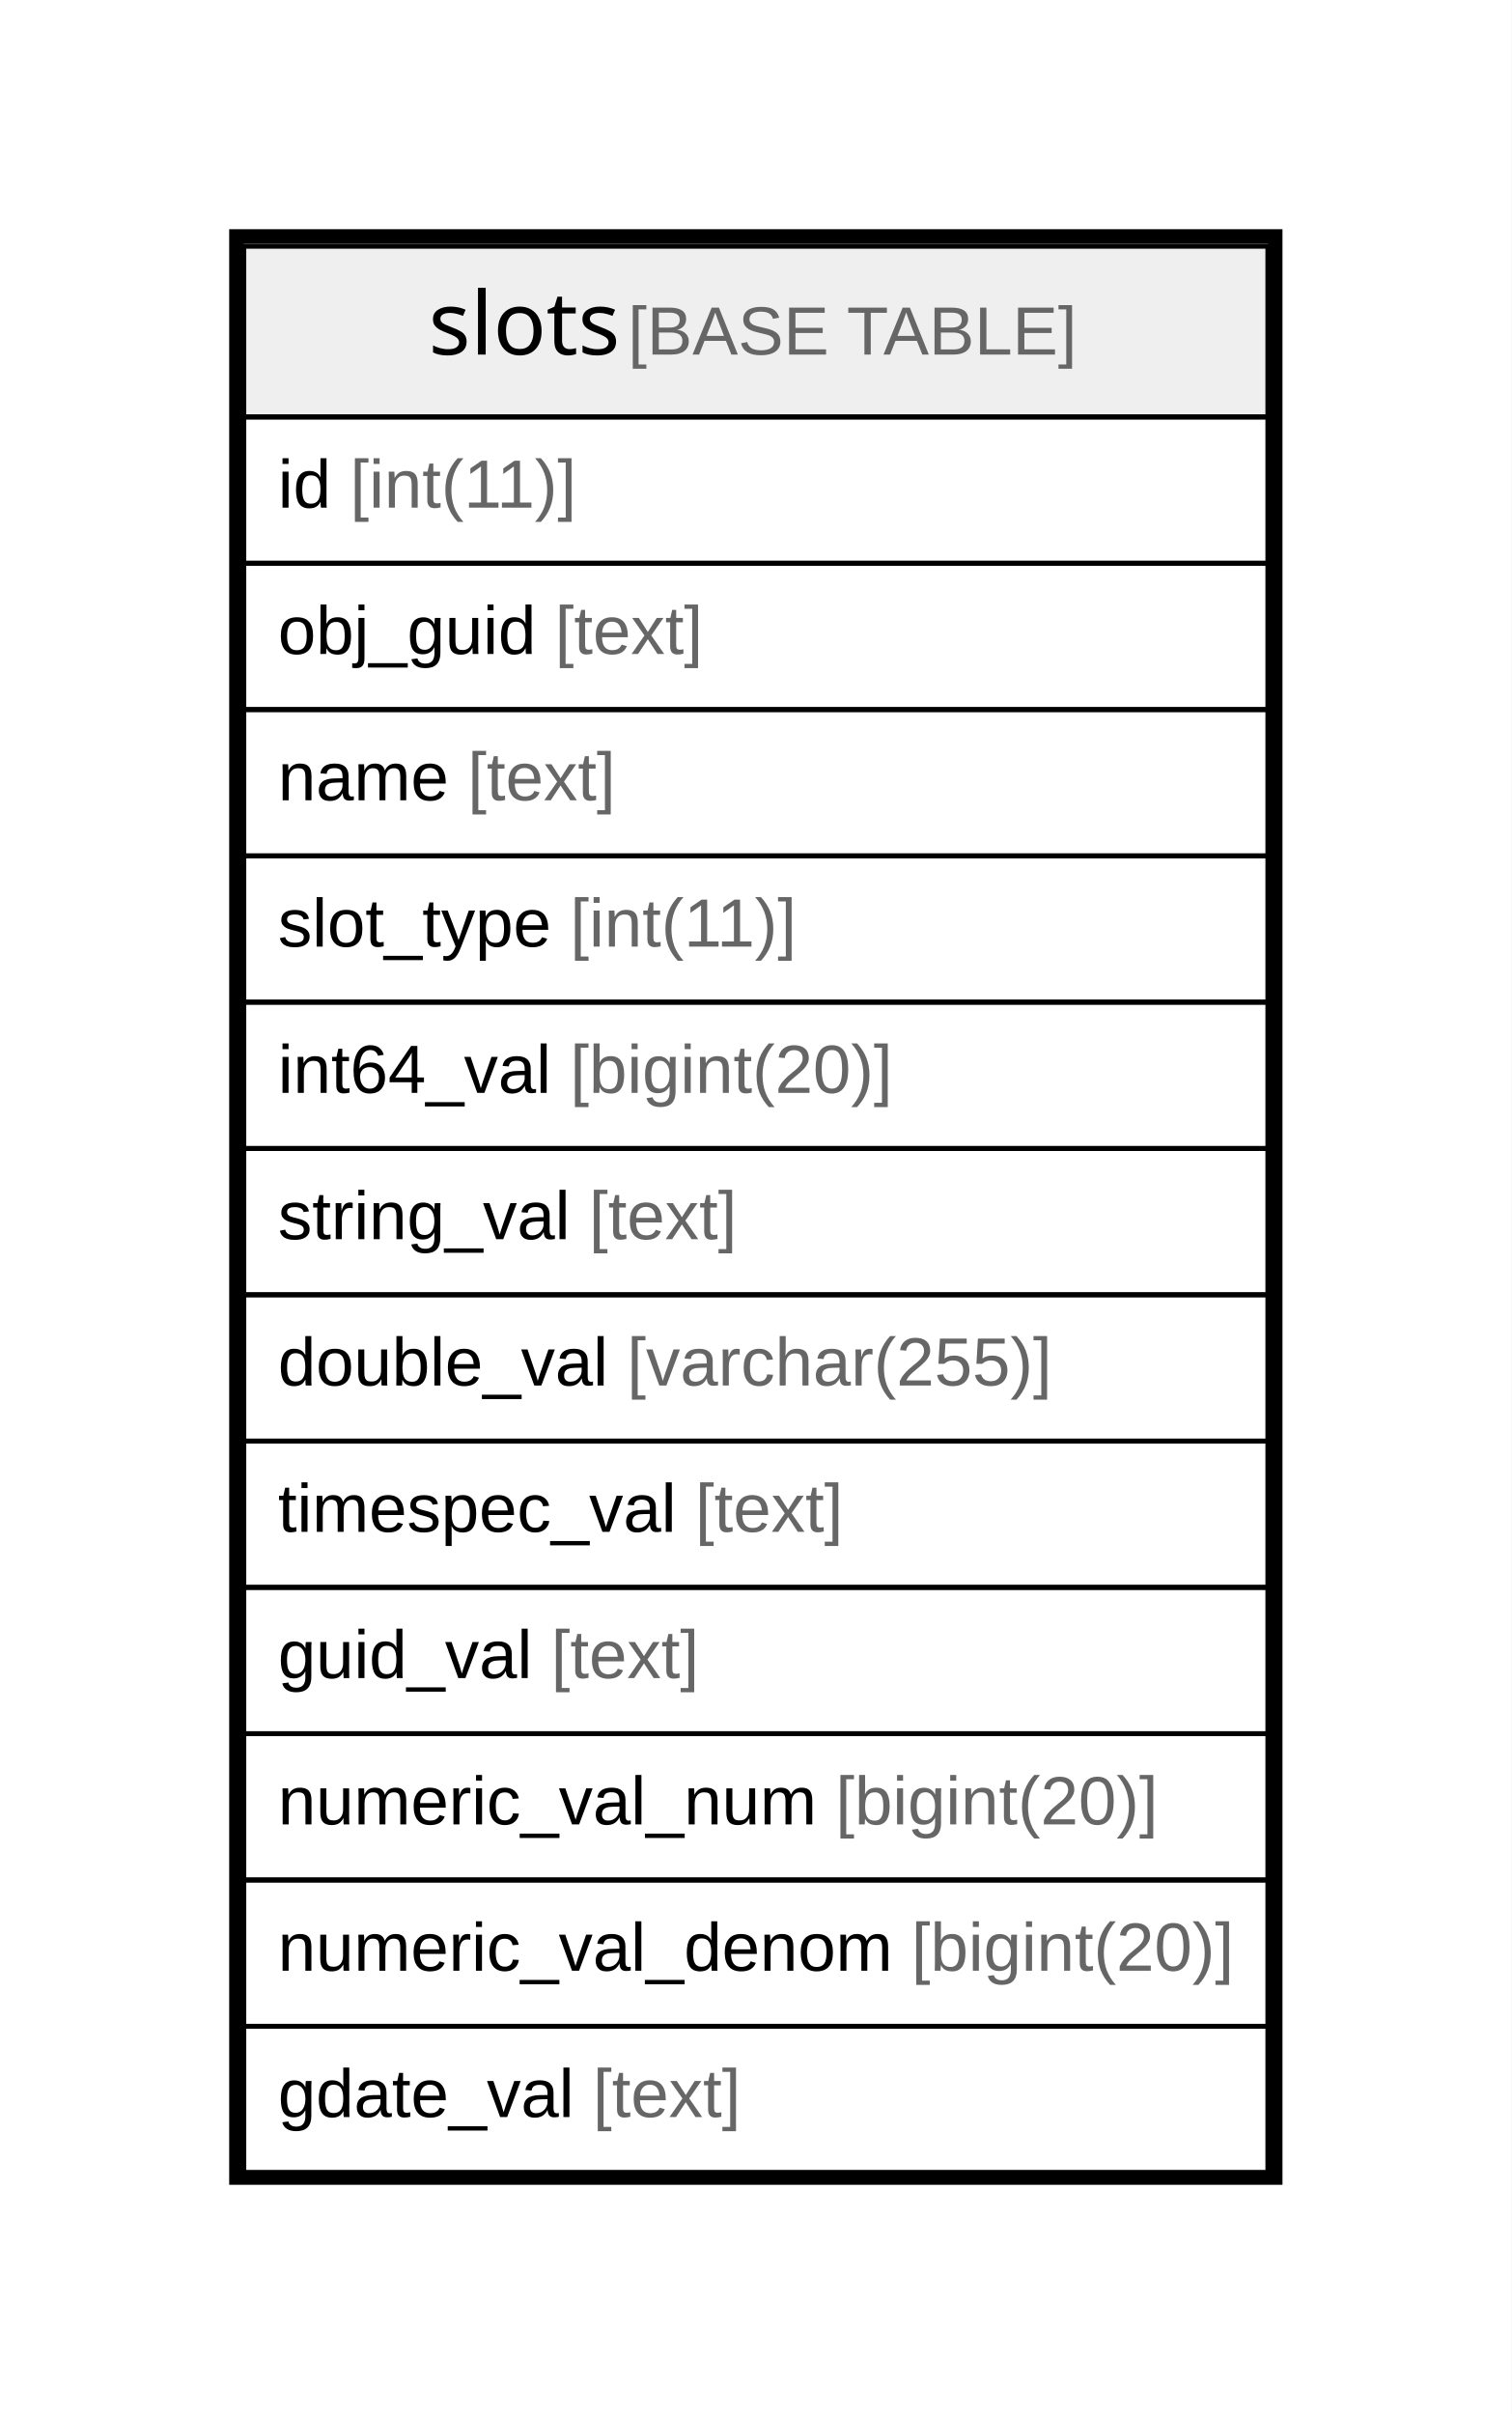
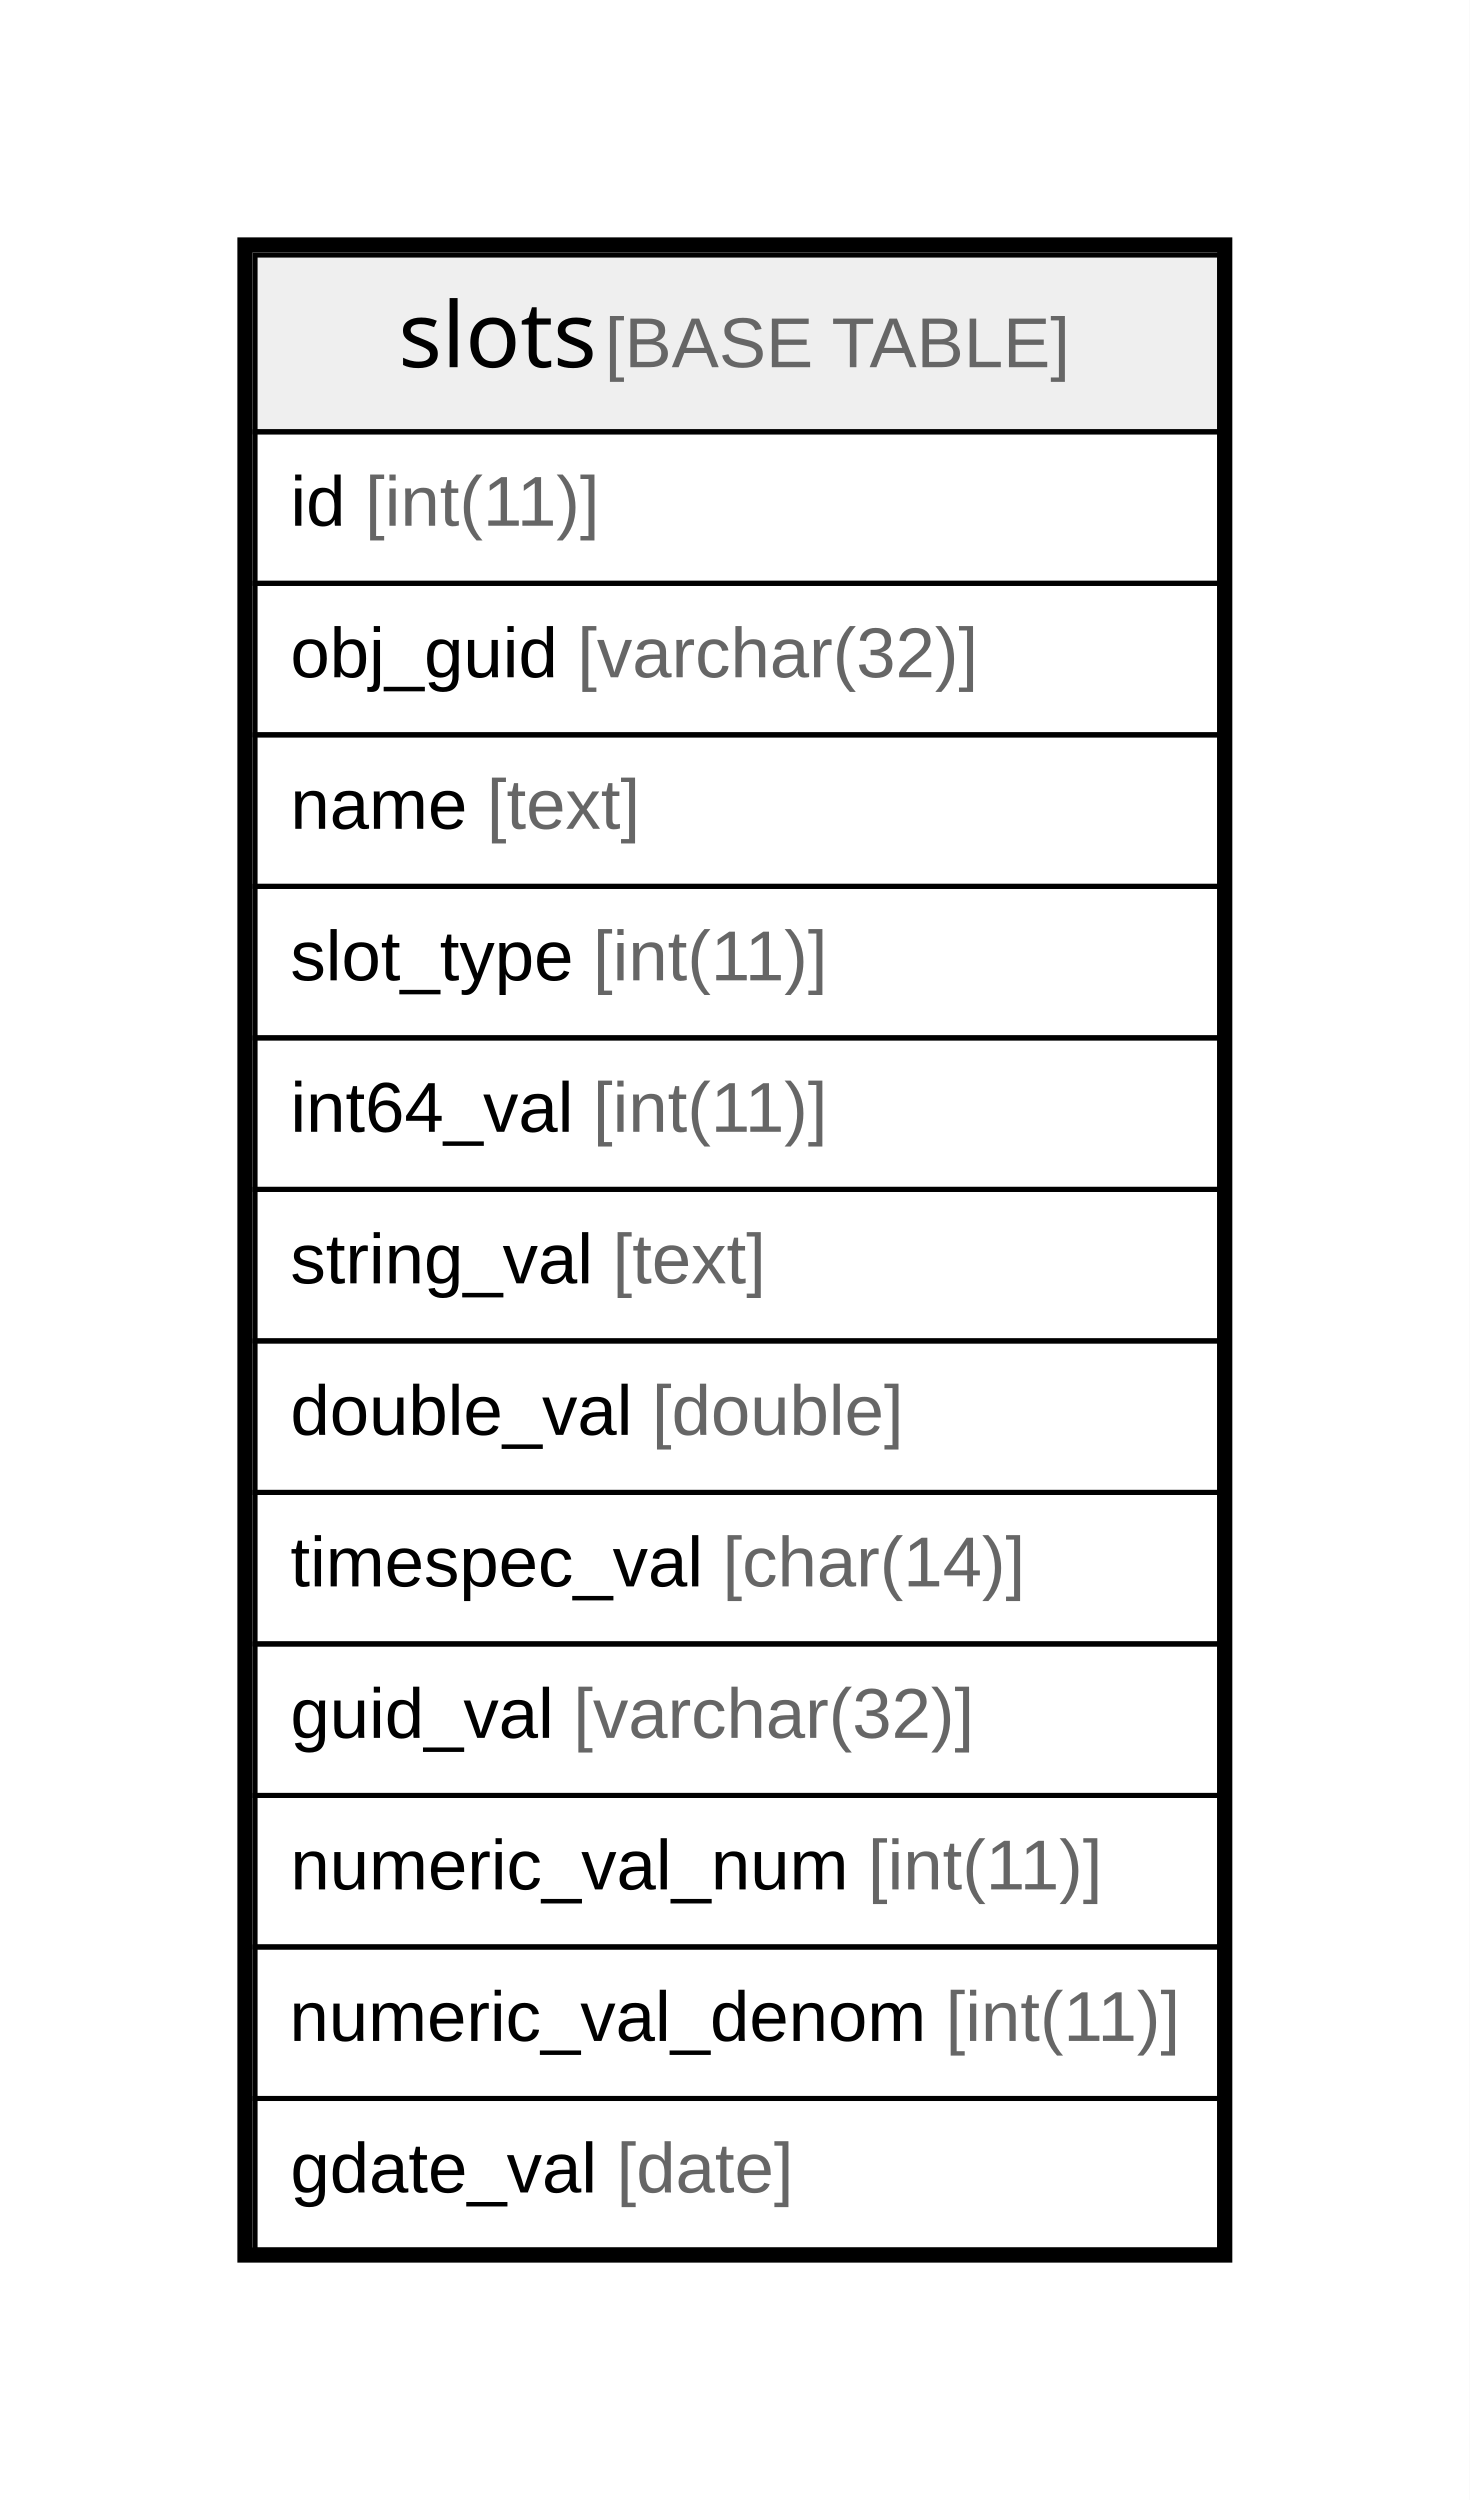
- <svg xmlns="http://www.w3.org/2000/svg" width="310pt" height="495pt" viewBox="0.00 0.00 310.00 495.00">
+ <svg xmlns="http://www.w3.org/2000/svg" width="291pt" height="495pt" viewBox="0.00 0.00 291.00 495.00">
  <g id="graph0" class="graph" transform="scale(1 1) rotate(0) translate(4 491)">
-     <polygon fill="#ffffff" stroke="transparent" points="-4,4 -4,-491 306,-491 306,4 -4,4" />
+     <polygon fill="#ffffff" stroke="transparent" points="-4,4 -4,-491 287,-491 287,4 -4,4" />
    <g id="node1" class="node">
-       <polygon fill="#efefef" stroke="transparent" points="46,-405.5 46,-440.5 256,-440.5 256,-405.5 46,-405.5" />
-       <polygon fill="none" stroke="#000000" points="46,-405.5 46,-440.5 256,-440.5 256,-405.5 46,-405.5" />
-       <text text-anchor="start" x="83.872" y="-418.3" font-family="Arial Bold" font-size="18.00" fill="#000000">slots</text>
-       <text text-anchor="start" x="120.874" y="-418.3" font-family="Arial" font-size="14.00" fill="#000000"> </text>
-       <text text-anchor="start" x="124.765" y="-418.3" font-family="Arial" font-size="14.00" fill="#666666">[BASE TABLE]</text>
-       <polygon fill="none" stroke="#000000" points="46,-375.5 46,-405.5 256,-405.5 256,-375.5 46,-375.5" />
-       <text text-anchor="start" x="53" y="-386.9" font-family="Arial" font-size="14.00" fill="#000000">id </text>
-       <text text-anchor="start" x="67.78" y="-386.9" font-family="Arial" font-size="14.00" fill="#666666">[int(11)]</text>
-       <polygon fill="none" stroke="#000000" points="46,-345.5 46,-375.5 256,-375.5 256,-345.5 46,-345.5" />
-       <text text-anchor="start" x="53" y="-356.9" font-family="Arial" font-size="14.00" fill="#000000">obj_guid </text>
-       <text text-anchor="start" x="109.799" y="-356.9" font-family="Arial" font-size="14.00" fill="#666666">[text]</text>
-       <polygon fill="none" stroke="#000000" points="46,-315.5 46,-345.5 256,-345.5 256,-315.5 46,-315.5" />
-       <text text-anchor="start" x="53" y="-326.9" font-family="Arial" font-size="14.00" fill="#000000">name </text>
-       <text text-anchor="start" x="91.899" y="-326.9" font-family="Arial" font-size="14.00" fill="#666666">[text]</text>
-       <polygon fill="none" stroke="#000000" points="46,-285.5 46,-315.5 256,-315.5 256,-285.5 46,-285.5" />
-       <text text-anchor="start" x="53" y="-296.9" font-family="Arial" font-size="14.00" fill="#000000">slot_type </text>
-       <text text-anchor="start" x="112.909" y="-296.9" font-family="Arial" font-size="14.00" fill="#666666">[int(11)]</text>
-       <polygon fill="none" stroke="#000000" points="46,-255.5 46,-285.5 256,-285.5 256,-255.5 46,-255.5" />
-       <text text-anchor="start" x="53" y="-266.9" font-family="Arial" font-size="14.00" fill="#000000">int64_val </text>
-       <text text-anchor="start" x="112.907" y="-266.9" font-family="Arial" font-size="14.00" fill="#666666">[bigint(20)]</text>
-       <polygon fill="none" stroke="#000000" points="46,-225.5 46,-255.5 256,-255.5 256,-225.5 46,-225.5" />
-       <text text-anchor="start" x="53" y="-236.9" font-family="Arial" font-size="14.00" fill="#000000">string_val </text>
-       <text text-anchor="start" x="116.785" y="-236.9" font-family="Arial" font-size="14.00" fill="#666666">[text]</text>
-       <polygon fill="none" stroke="#000000" points="46,-195.5 46,-225.5 256,-225.5 256,-195.5 46,-195.5" />
-       <text text-anchor="start" x="53" y="-206.9" font-family="Arial" font-size="14.00" fill="#000000">double_val </text>
-       <text text-anchor="start" x="124.582" y="-206.9" font-family="Arial" font-size="14.00" fill="#666666">[varchar(255)]</text>
-       <polygon fill="none" stroke="#000000" points="46,-165.5 46,-195.5 256,-195.5 256,-165.5 46,-165.5" />
-       <text text-anchor="start" x="53" y="-176.9" font-family="Arial" font-size="14.00" fill="#000000">timespec_val </text>
-       <text text-anchor="start" x="138.568" y="-176.9" font-family="Arial" font-size="14.00" fill="#666666">[text]</text>
-       <polygon fill="none" stroke="#000000" points="46,-135.5 46,-165.5 256,-165.5 256,-135.5 46,-135.5" />
-       <text text-anchor="start" x="53" y="-146.9" font-family="Arial" font-size="14.00" fill="#000000">guid_val </text>
-       <text text-anchor="start" x="109.017" y="-146.9" font-family="Arial" font-size="14.00" fill="#666666">[text]</text>
-       <polygon fill="none" stroke="#000000" points="46,-105.5 46,-135.5 256,-135.5 256,-105.5 46,-105.5" />
-       <text text-anchor="start" x="53" y="-116.9" font-family="Arial" font-size="14.00" fill="#000000">numeric_val_num </text>
-       <text text-anchor="start" x="167.346" y="-116.9" font-family="Arial" font-size="14.00" fill="#666666">[bigint(20)]</text>
-       <polygon fill="none" stroke="#000000" points="46,-75.5 46,-105.5 256,-105.5 256,-75.5 46,-75.5" />
-       <text text-anchor="start" x="52.985" y="-86.9" font-family="Arial" font-size="14.00" fill="#000000">numeric_val_denom </text>
-       <text text-anchor="start" x="182.896" y="-86.9" font-family="Arial" font-size="14.00" fill="#666666">[bigint(20)]</text>
-       <polygon fill="none" stroke="#000000" points="46,-45.5 46,-75.5 256,-75.5 256,-45.5 46,-45.5" />
-       <text text-anchor="start" x="53" y="-56.9" font-family="Arial" font-size="14.00" fill="#000000">gdate_val </text>
-       <text text-anchor="start" x="117.583" y="-56.9" font-family="Arial" font-size="14.00" fill="#666666">[text]</text>
-       <polygon fill="none" stroke="#000000" stroke-width="3" points="44.5,-44.5 44.5,-442.5 257.5,-442.5 257.5,-44.5 44.5,-44.5" />
+       <polygon fill="#efefef" stroke="transparent" points="46.5,-405.5 46.5,-440.5 237.5,-440.5 237.5,-405.5 46.5,-405.5" />
+       <polygon fill="none" stroke="#000000" points="46.5,-405.5 46.5,-440.5 237.5,-440.5 237.5,-405.5 46.5,-405.5" />
+       <text text-anchor="start" x="74.872" y="-418.3" font-family="Arial Bold" font-size="18.00" fill="#000000">slots</text>
+       <text text-anchor="start" x="111.874" y="-418.3" font-family="Arial" font-size="14.00" fill="#000000"> </text>
+       <text text-anchor="start" x="115.765" y="-418.3" font-family="Arial" font-size="14.00" fill="#666666">[BASE TABLE]</text>
+       <polygon fill="none" stroke="#000000" points="46.5,-375.5 46.5,-405.5 237.5,-405.5 237.5,-375.5 46.5,-375.5" />
+       <text text-anchor="start" x="53.5" y="-386.9" font-family="Arial" font-size="14.00" fill="#000000">id </text>
+       <text text-anchor="start" x="68.28" y="-386.9" font-family="Arial" font-size="14.00" fill="#666666">[int(11)]</text>
+       <polygon fill="none" stroke="#000000" points="46.5,-345.5 46.5,-375.5 237.5,-375.5 237.5,-345.5 46.5,-345.5" />
+       <text text-anchor="start" x="53.5" y="-356.9" font-family="Arial" font-size="14.00" fill="#000000">obj_guid </text>
+       <text text-anchor="start" x="110.299" y="-356.9" font-family="Arial" font-size="14.00" fill="#666666">[varchar(32)]</text>
+       <polygon fill="none" stroke="#000000" points="46.5,-315.5 46.5,-345.5 237.5,-345.5 237.5,-315.5 46.5,-315.5" />
+       <text text-anchor="start" x="53.5" y="-326.9" font-family="Arial" font-size="14.00" fill="#000000">name </text>
+       <text text-anchor="start" x="92.399" y="-326.9" font-family="Arial" font-size="14.00" fill="#666666">[text]</text>
+       <polygon fill="none" stroke="#000000" points="46.5,-285.5 46.5,-315.5 237.5,-315.5 237.5,-285.5 46.5,-285.5" />
+       <text text-anchor="start" x="53.5" y="-296.9" font-family="Arial" font-size="14.00" fill="#000000">slot_type </text>
+       <text text-anchor="start" x="113.409" y="-296.9" font-family="Arial" font-size="14.00" fill="#666666">[int(11)]</text>
+       <polygon fill="none" stroke="#000000" points="46.5,-255.5 46.5,-285.5 237.5,-285.5 237.5,-255.5 46.5,-255.5" />
+       <text text-anchor="start" x="53.5" y="-266.9" font-family="Arial" font-size="14.00" fill="#000000">int64_val </text>
+       <text text-anchor="start" x="113.407" y="-266.9" font-family="Arial" font-size="14.00" fill="#666666">[int(11)]</text>
+       <polygon fill="none" stroke="#000000" points="46.5,-225.5 46.5,-255.5 237.5,-255.5 237.5,-225.5 46.5,-225.5" />
+       <text text-anchor="start" x="53.5" y="-236.9" font-family="Arial" font-size="14.00" fill="#000000">string_val </text>
+       <text text-anchor="start" x="117.285" y="-236.9" font-family="Arial" font-size="14.00" fill="#666666">[text]</text>
+       <polygon fill="none" stroke="#000000" points="46.5,-195.5 46.5,-225.5 237.5,-225.5 237.5,-195.5 46.5,-195.5" />
+       <text text-anchor="start" x="53.5" y="-206.9" font-family="Arial" font-size="14.00" fill="#000000">double_val </text>
+       <text text-anchor="start" x="125.082" y="-206.9" font-family="Arial" font-size="14.00" fill="#666666">[double]</text>
+       <polygon fill="none" stroke="#000000" points="46.5,-165.5 46.5,-195.5 237.5,-195.5 237.5,-165.5 46.5,-165.5" />
+       <text text-anchor="start" x="53.5" y="-176.9" font-family="Arial" font-size="14.00" fill="#000000">timespec_val </text>
+       <text text-anchor="start" x="139.068" y="-176.9" font-family="Arial" font-size="14.00" fill="#666666">[char(14)]</text>
+       <polygon fill="none" stroke="#000000" points="46.5,-135.5 46.5,-165.5 237.5,-165.5 237.5,-135.5 46.5,-135.5" />
+       <text text-anchor="start" x="53.5" y="-146.9" font-family="Arial" font-size="14.00" fill="#000000">guid_val </text>
+       <text text-anchor="start" x="109.517" y="-146.9" font-family="Arial" font-size="14.00" fill="#666666">[varchar(32)]</text>
+       <polygon fill="none" stroke="#000000" points="46.5,-105.5 46.5,-135.5 237.5,-135.5 237.5,-105.5 46.5,-105.5" />
+       <text text-anchor="start" x="53.5" y="-116.9" font-family="Arial" font-size="14.00" fill="#000000">numeric_val_num </text>
+       <text text-anchor="start" x="167.846" y="-116.9" font-family="Arial" font-size="14.00" fill="#666666">[int(11)]</text>
+       <polygon fill="none" stroke="#000000" points="46.5,-75.5 46.5,-105.5 237.5,-105.5 237.5,-75.5 46.5,-75.5" />
+       <text text-anchor="start" x="53.321" y="-86.9" font-family="Arial" font-size="14.00" fill="#000000">numeric_val_denom </text>
+       <text text-anchor="start" x="183.232" y="-86.9" font-family="Arial" font-size="14.00" fill="#666666">[int(11)]</text>
+       <polygon fill="none" stroke="#000000" points="46.5,-45.5 46.5,-75.5 237.5,-75.5 237.5,-45.5 46.5,-45.5" />
+       <text text-anchor="start" x="53.5" y="-56.9" font-family="Arial" font-size="14.00" fill="#000000">gdate_val </text>
+       <text text-anchor="start" x="118.083" y="-56.9" font-family="Arial" font-size="14.00" fill="#666666">[date]</text>
+       <polygon fill="none" stroke="#000000" stroke-width="3" points="44.5,-44.5 44.5,-442.5 238.5,-442.5 238.5,-44.5 44.5,-44.5" />
    </g>
  </g>
</svg>
